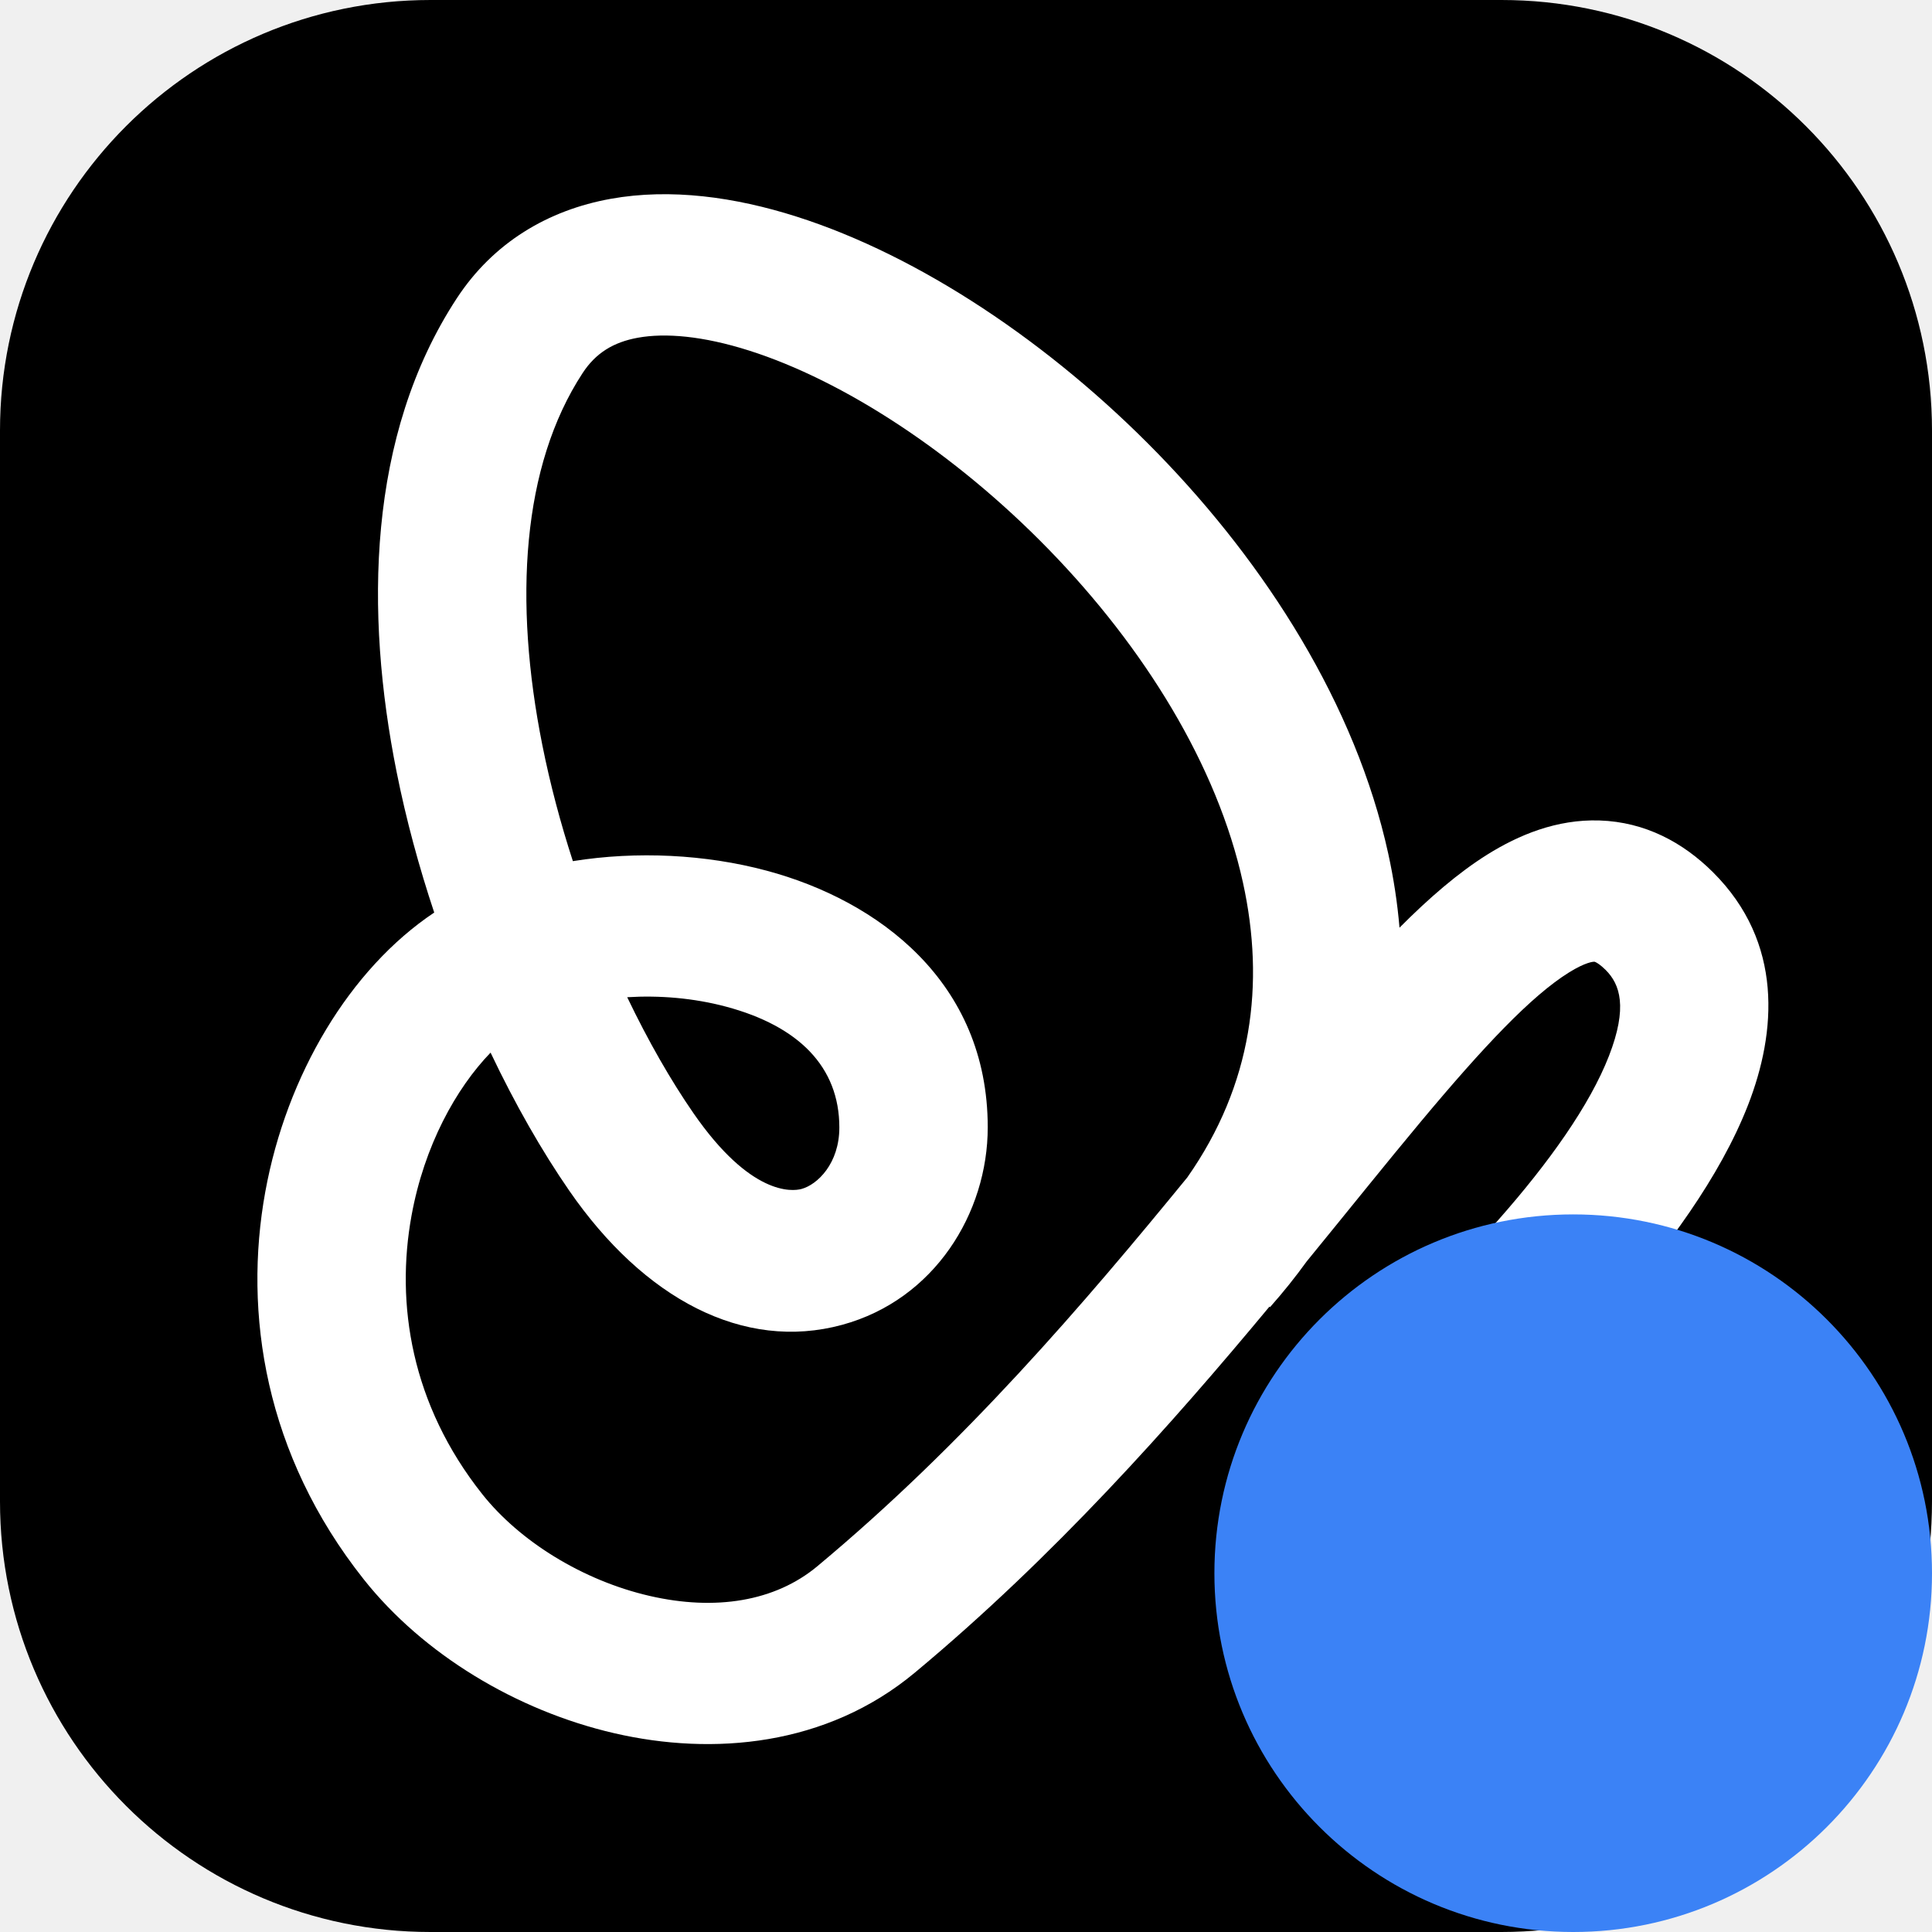
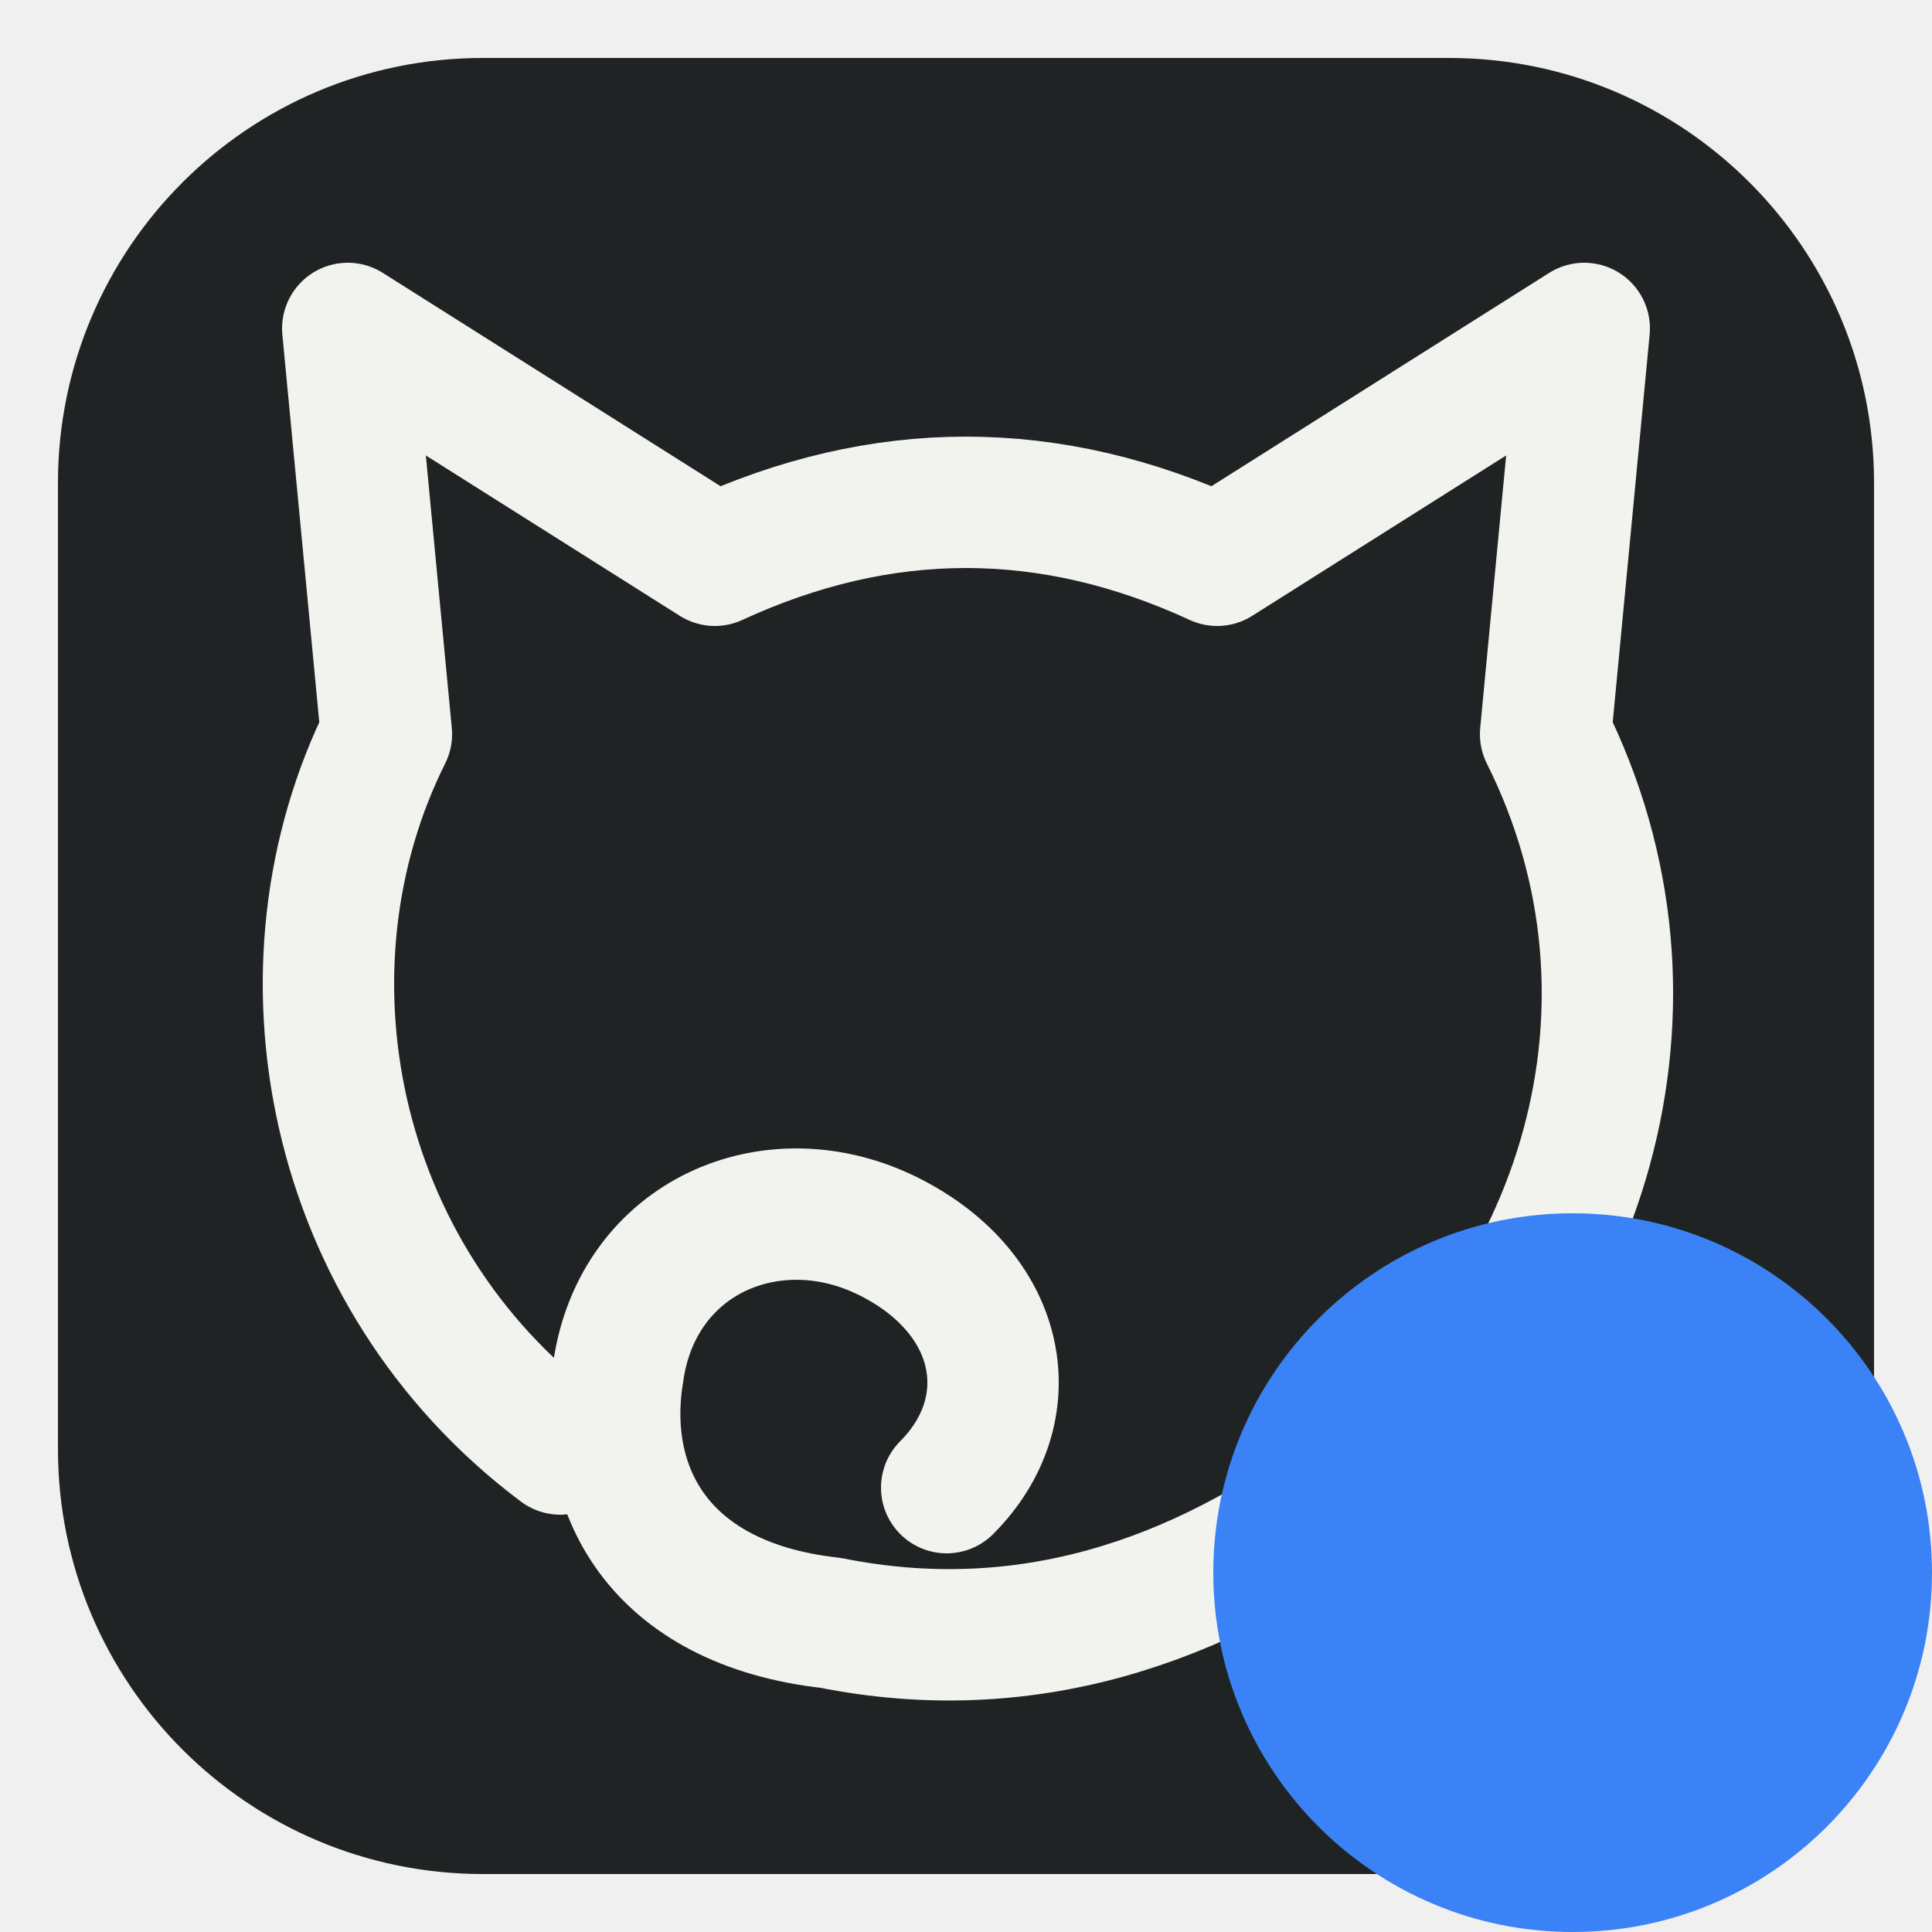
- <svg xmlns="http://www.w3.org/2000/svg" width="48" height="48" viewBox="0 0 700 700" fill="none">
-   <rect width="700" height="700" rx="156" fill="black" />
-   <path transform="translate(350,350) scale(1.05) translate(-350,-350)" d="M291.495 91.399C333.897 104.892 379.155 135.075 416.229 173.191C453.389 211.394 484.429 259.725 495.708 311.251C497.555 319.693 498.865 328.216 499.586 336.776C509.755 326.554 519.867 317.815 529.89 311.547C540.647 304.821 553.808 299.297 568.641 299.785C584.29 300.299 597.395 307.326 607.747 317.632C632.173 341.947 629.612 372.898 619.872 397.936C610.185 422.833 591.557 447.826 572.732 469.124C553.591 490.78 532.713 510.308 516.779 524.318C508.775 531.355 501.936 537.073 497.07 541.052C494.635 543.043 492.689 544.603 491.334 545.679C490.657 546.217 490.126 546.635 489.756 546.926C489.571 547.071 489.425 547.184 489.321 547.265C489.269 547.305 489.227 547.338 489.196 547.362C489.181 547.374 489.168 547.385 489.157 547.393C489.153 547.397 489.147 547.401 489.144 547.403C489.134 547.4 488.837 547.06 473.001 528.499L489.135 547.411C478.157 555.911 462.033 554.334 453.122 543.89C444.213 533.448 445.887 518.094 456.861 509.592C456.863 509.591 456.865 509.588 456.869 509.586C456.88 509.577 456.902 509.561 456.933 509.536C456.997 509.487 457.101 509.404 457.245 509.292C457.533 509.066 457.979 508.715 458.569 508.247C459.749 507.31 461.506 505.901 463.742 504.073C468.216 500.414 474.589 495.088 482.073 488.508C497.114 475.284 516.315 457.282 533.578 437.75C551.157 417.862 565.26 398.01 571.859 381.048C578.403 364.227 575.681 356.302 570.724 351.367C568.928 349.579 567.744 348.902 567.267 348.676C566.888 348.496 566.811 348.52 566.804 348.52C566.605 348.513 563.971 348.537 557.953 352.3C545.161 360.299 528.815 377.492 506.807 403.867C494.927 418.106 481.871 434.435 467.547 451.957C463.709 457.28 459.503 462.538 454.91 467.717L454.702 467.549C420.808 508.347 380.37 553.856 332.335 593.848C301.853 619.226 262.656 622.597 228.642 614.743C194.834 606.936 162.658 587.448 142.217 561.686C108.054 518.631 100.57 469.801 108.223 427.836C115.56 387.606 137.391 351.005 166.502 331.557C161.248 315.813 156.813 299.49 153.519 283.013C142.593 228.368 143.239 167.031 174.28 119.619C186.922 100.31 205.846 89.153 227.387 85.277C248.1 81.55 270.278 84.648 291.495 91.399ZM378.642 206.356C345.773 172.563 307.463 147.917 275.208 137.654C259.096 132.527 246.171 131.514 236.828 133.195C228.314 134.727 222.227 138.497 217.721 145.38C196.712 177.468 193.858 224.004 203.82 273.827C206.532 287.394 210.127 300.834 214.345 313.817C236.45 310.276 260.156 311.463 281.22 317.11C319.621 327.403 357.501 355.419 357.501 405.654C357.501 435.255 339.111 465.136 307.278 473.815C273.211 483.103 238.854 464.822 213.105 427.541C203.716 413.947 194.443 397.766 185.947 379.89C174.028 392.223 163.08 411.953 158.673 436.118C153.128 466.518 158.514 501.286 183.085 532.253C195.993 548.522 217.742 562.031 240.771 567.349C263.594 572.619 284.147 569.24 298.664 557.154C349.383 514.927 390.709 466.547 426.366 422.952C448.879 390.86 453.195 356.06 445.578 321.265C436.703 280.718 411.425 240.06 378.642 206.356ZM306.296 405.722C306.296 384.769 292.223 370.736 267.284 364.051C256.012 361.03 244.156 360.087 233.095 360.771C240.361 375.935 248.168 389.513 255.897 400.704C275.647 429.298 289.989 427.822 293.247 426.934C298.737 425.437 306.296 418.161 306.296 405.722Z" fill="white" />
-   <circle cx="570" cy="570" r="130" fill="#3b82f6" />
+ <svg xmlns="http://www.w3.org/2000/svg" width="48" height="48" viewBox="0 0 100 100" fill="none">
+   <rect x="3" y="3" width="94" height="94" rx="22" fill="#202323" />
+   <path d="M29 75C17 66 14 50 20 38L18 17L37 29Q50 23 63 29L82 17L80 38C87 52 82 68 70 77C62 83 53 86 43 84C34 83 31 77 32 71C33 64 40 61 46 64C52 67 53 73 49 77" stroke="#f2f3ee" stroke-width="6.8" stroke-linecap="round" stroke-linejoin="round" />
+   <circle cx="81.4" cy="81.4" r="18.6" fill="#3b82f6" />
</svg>
